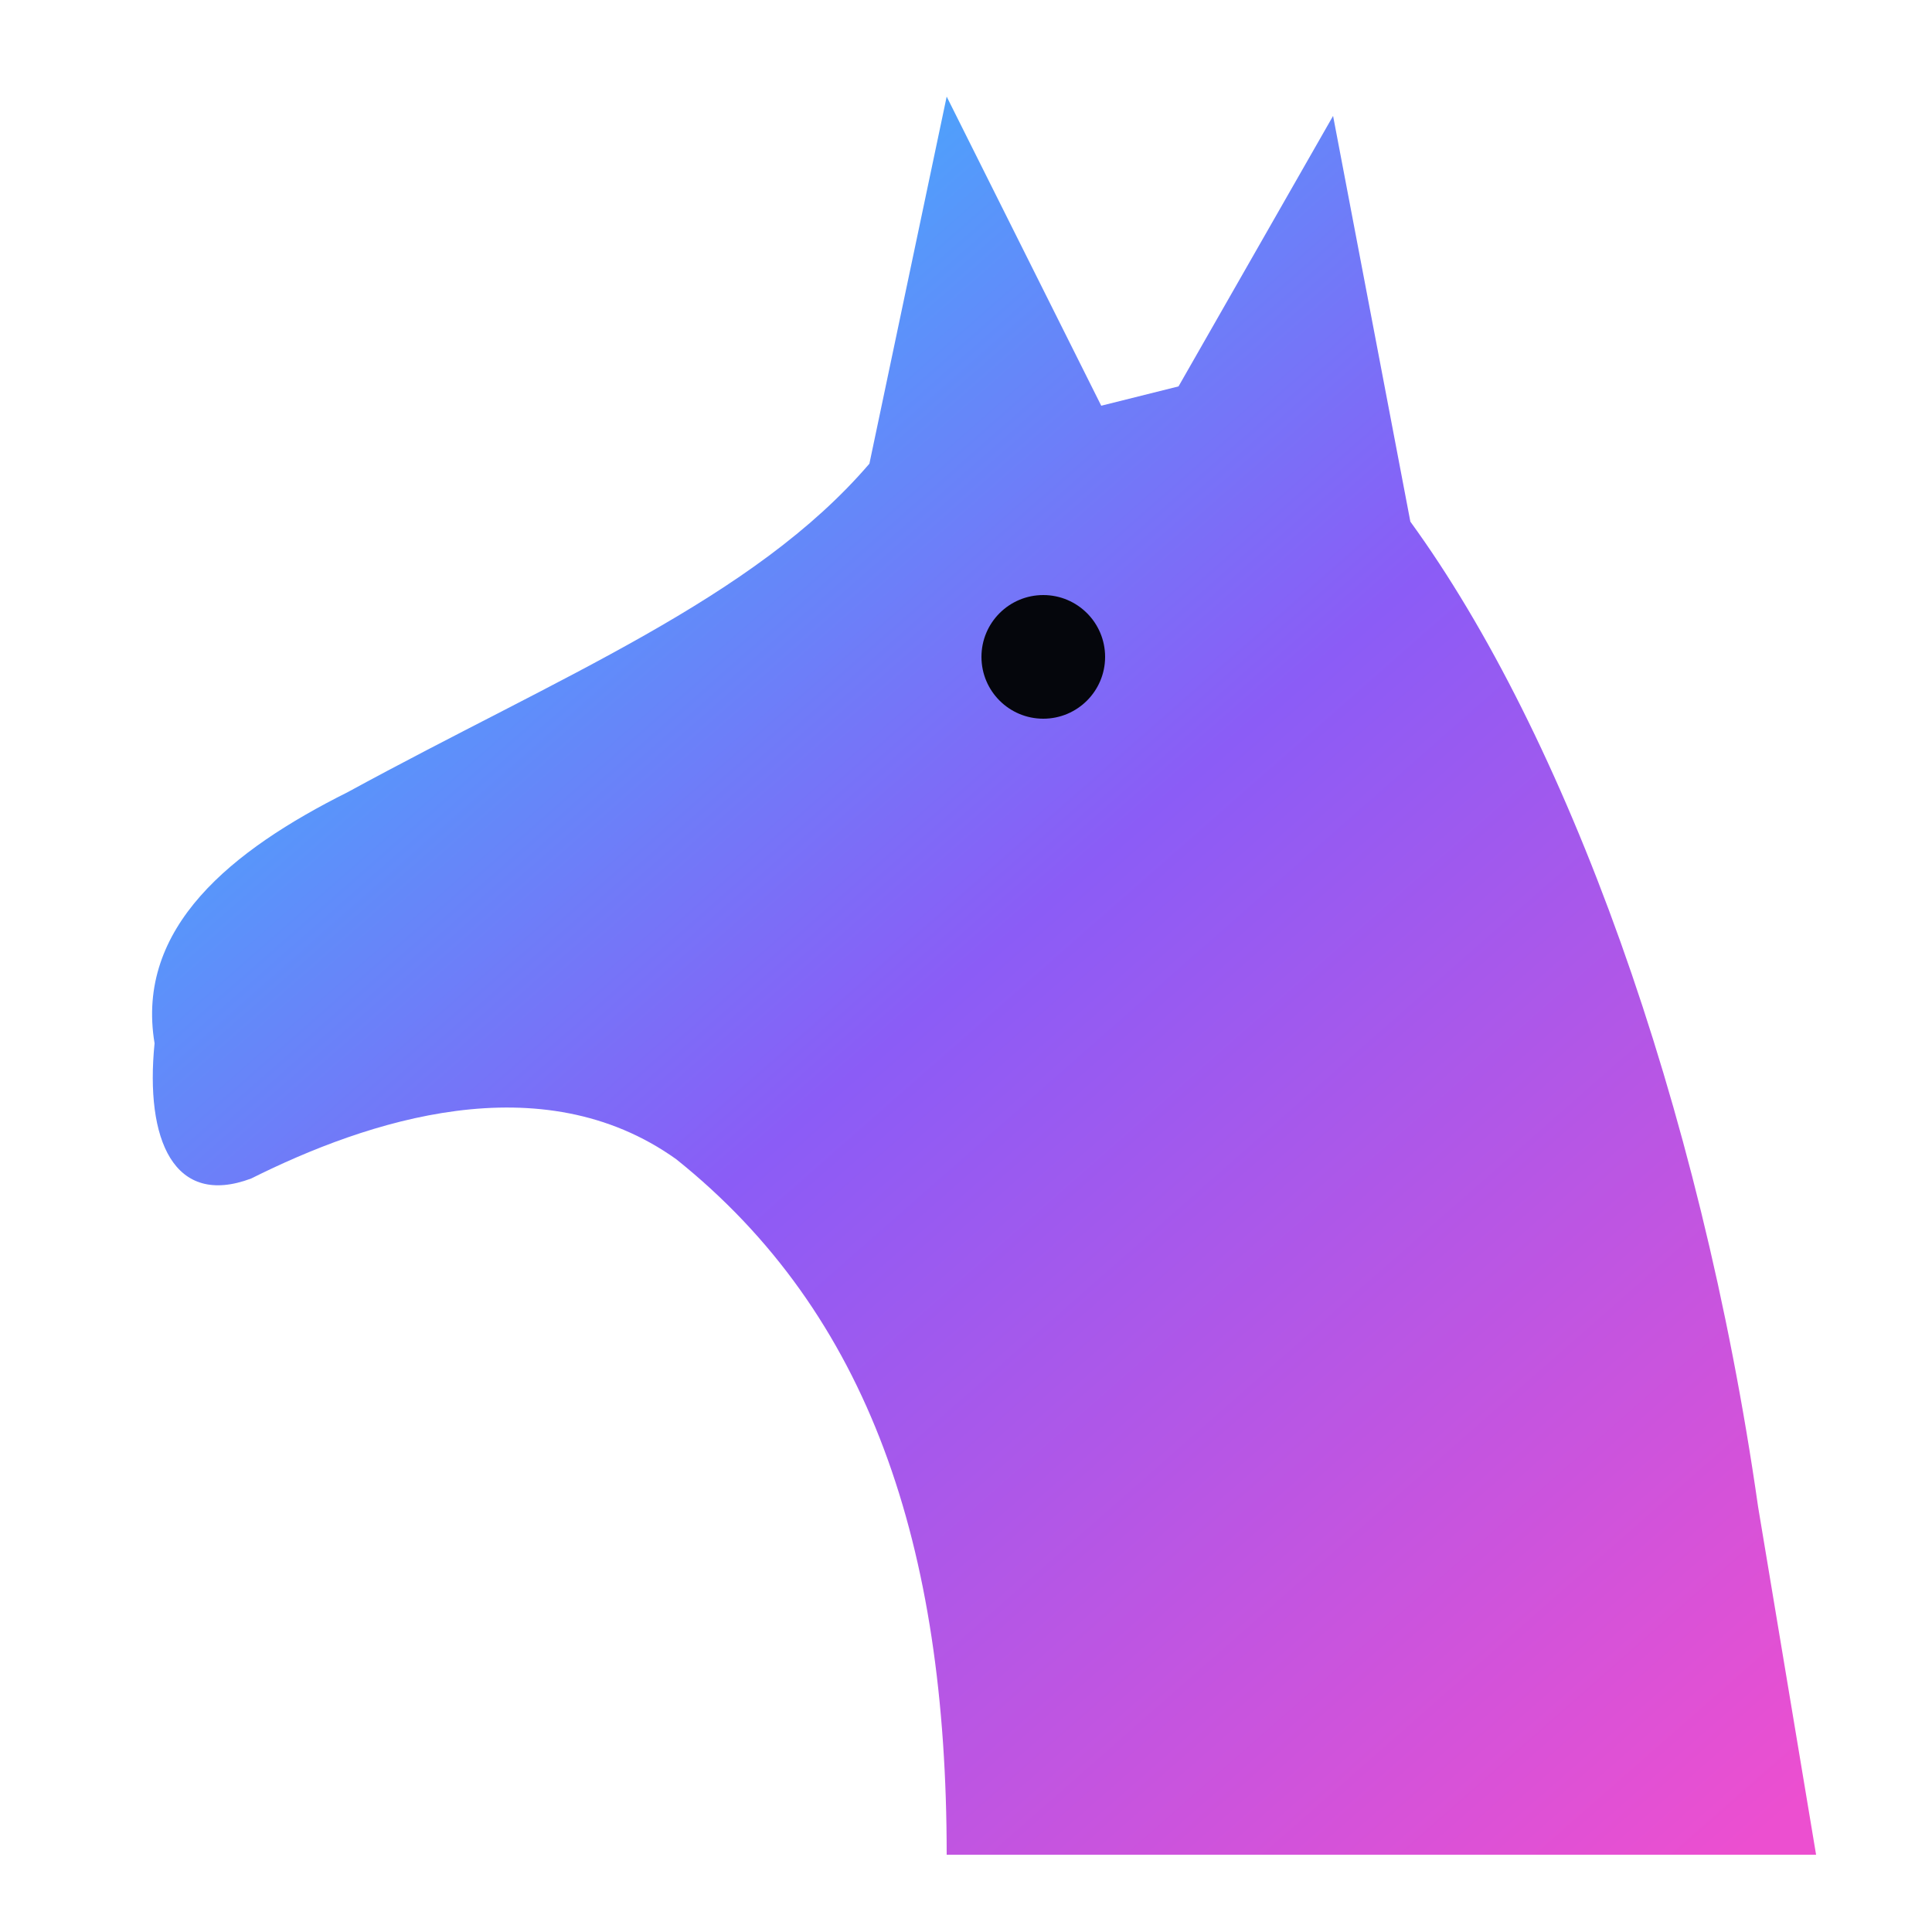
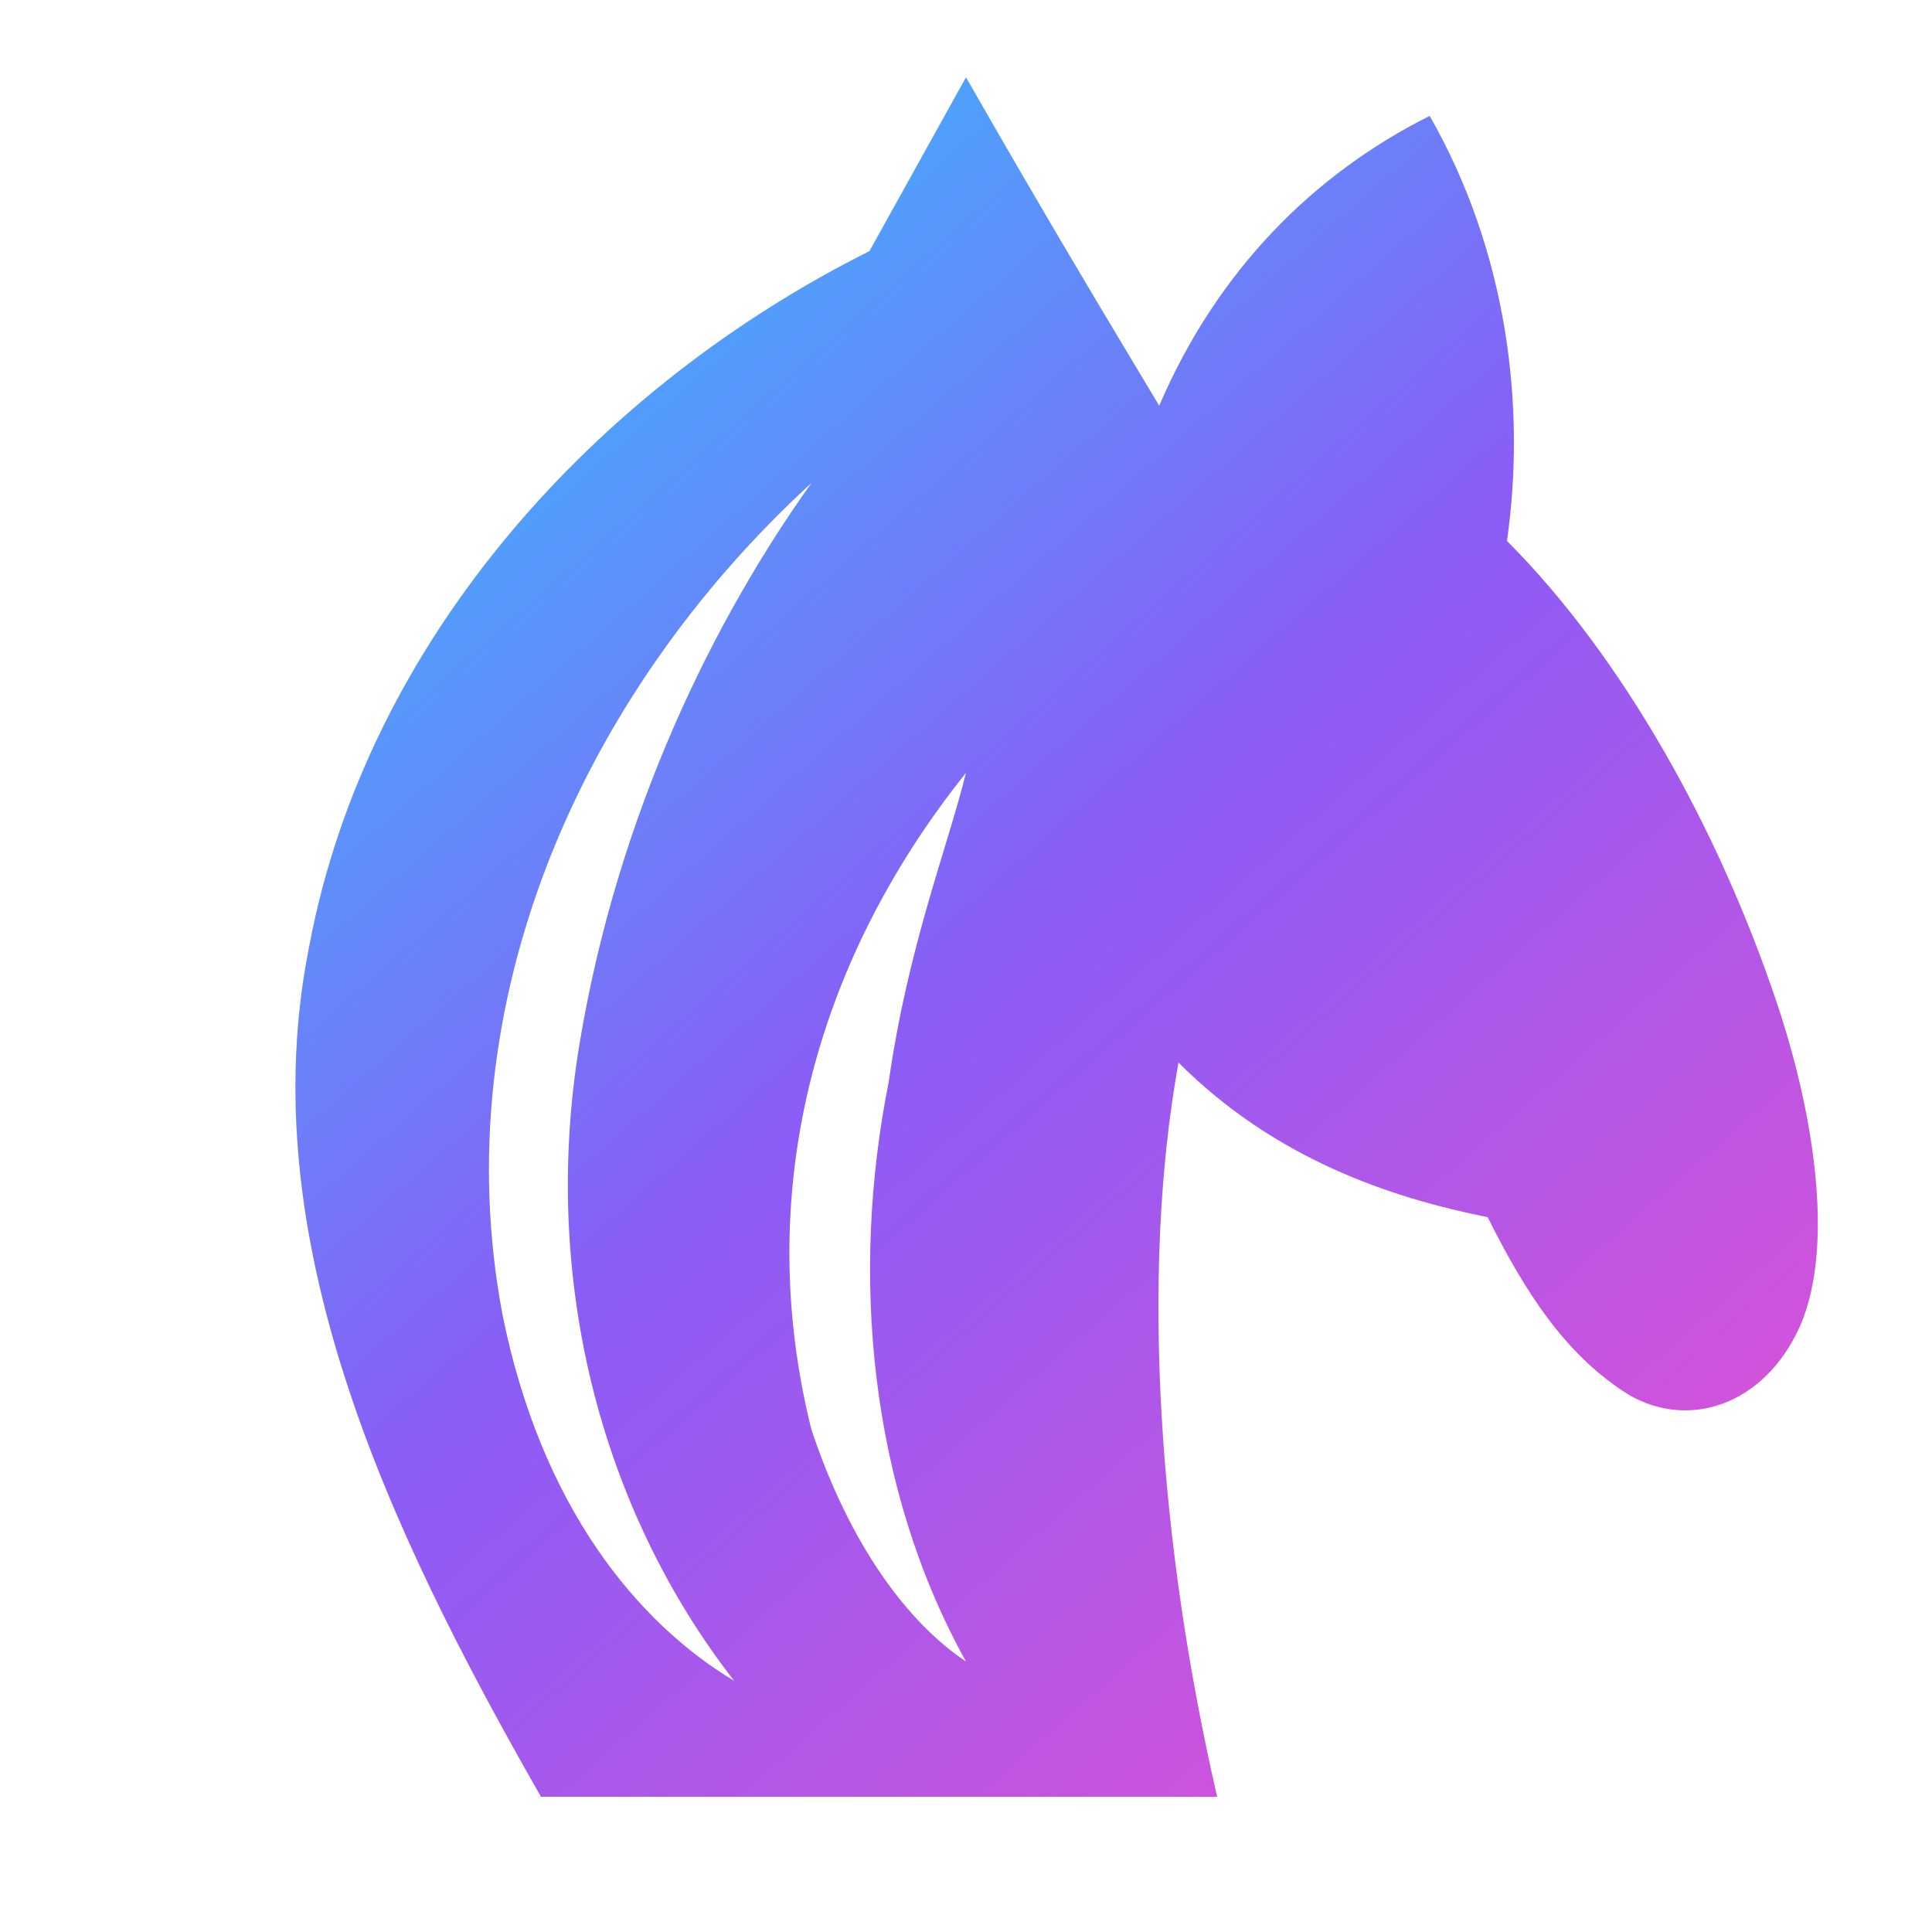
<svg xmlns="http://www.w3.org/2000/svg" viewBox="0 0 100 100" role="img" aria-label="Spirit Agency">
  <defs>
    <linearGradient id="sa-mark" x1="10" y1="5" x2="90" y2="96" gradientUnits="userSpaceOnUse">
      <stop offset="0" stop-color="#22D3FF" />
      <stop offset=".5" stop-color="#8B5CF6" />
      <stop offset="1" stop-color="#EC4FD0" />
    </linearGradient>
  </defs>
-   <path fill="url(#sa-mark)" d="M8 54c-1-6 4-10 10-13 11-6 21-10 27-17l4-19 8 16 4-1 8-14 4 21c8 11 15 30 18 51l3 18H49c0-16-4-28-14-36-7-5-16-2-22 1-4 1.5-5.5-2-5-7z" />
-   <circle cx="54" cy="34" r="3.2" fill="#05060C" />
+   <path fill="url(#sa-mark)" fill-rule="evenodd" d="M28 93C20 79 13 64 16 49C19 33 31 20 45 13L50 4C54 11 57 16 60 21C63 14 68 9 74 6C78 13 79 21 78 28C84 34 89 43 92 52C94 58 95 65 93 69C91 73 87 74 84 72C81 70 79 67 77 63C72 62 66 60 61 55C59 66 60 80 63 93Z   M42 25C30 36 23 52 26 68C28 78 33 84 38 87C31 78 28 66 30 54C32 42 37 32 42 25Z   M50 40C42 50 39 62 42 74C44 80 47 84 50 86C45 77 44 66 46 56C47 49 49 44 50 40Z" />
</svg>
